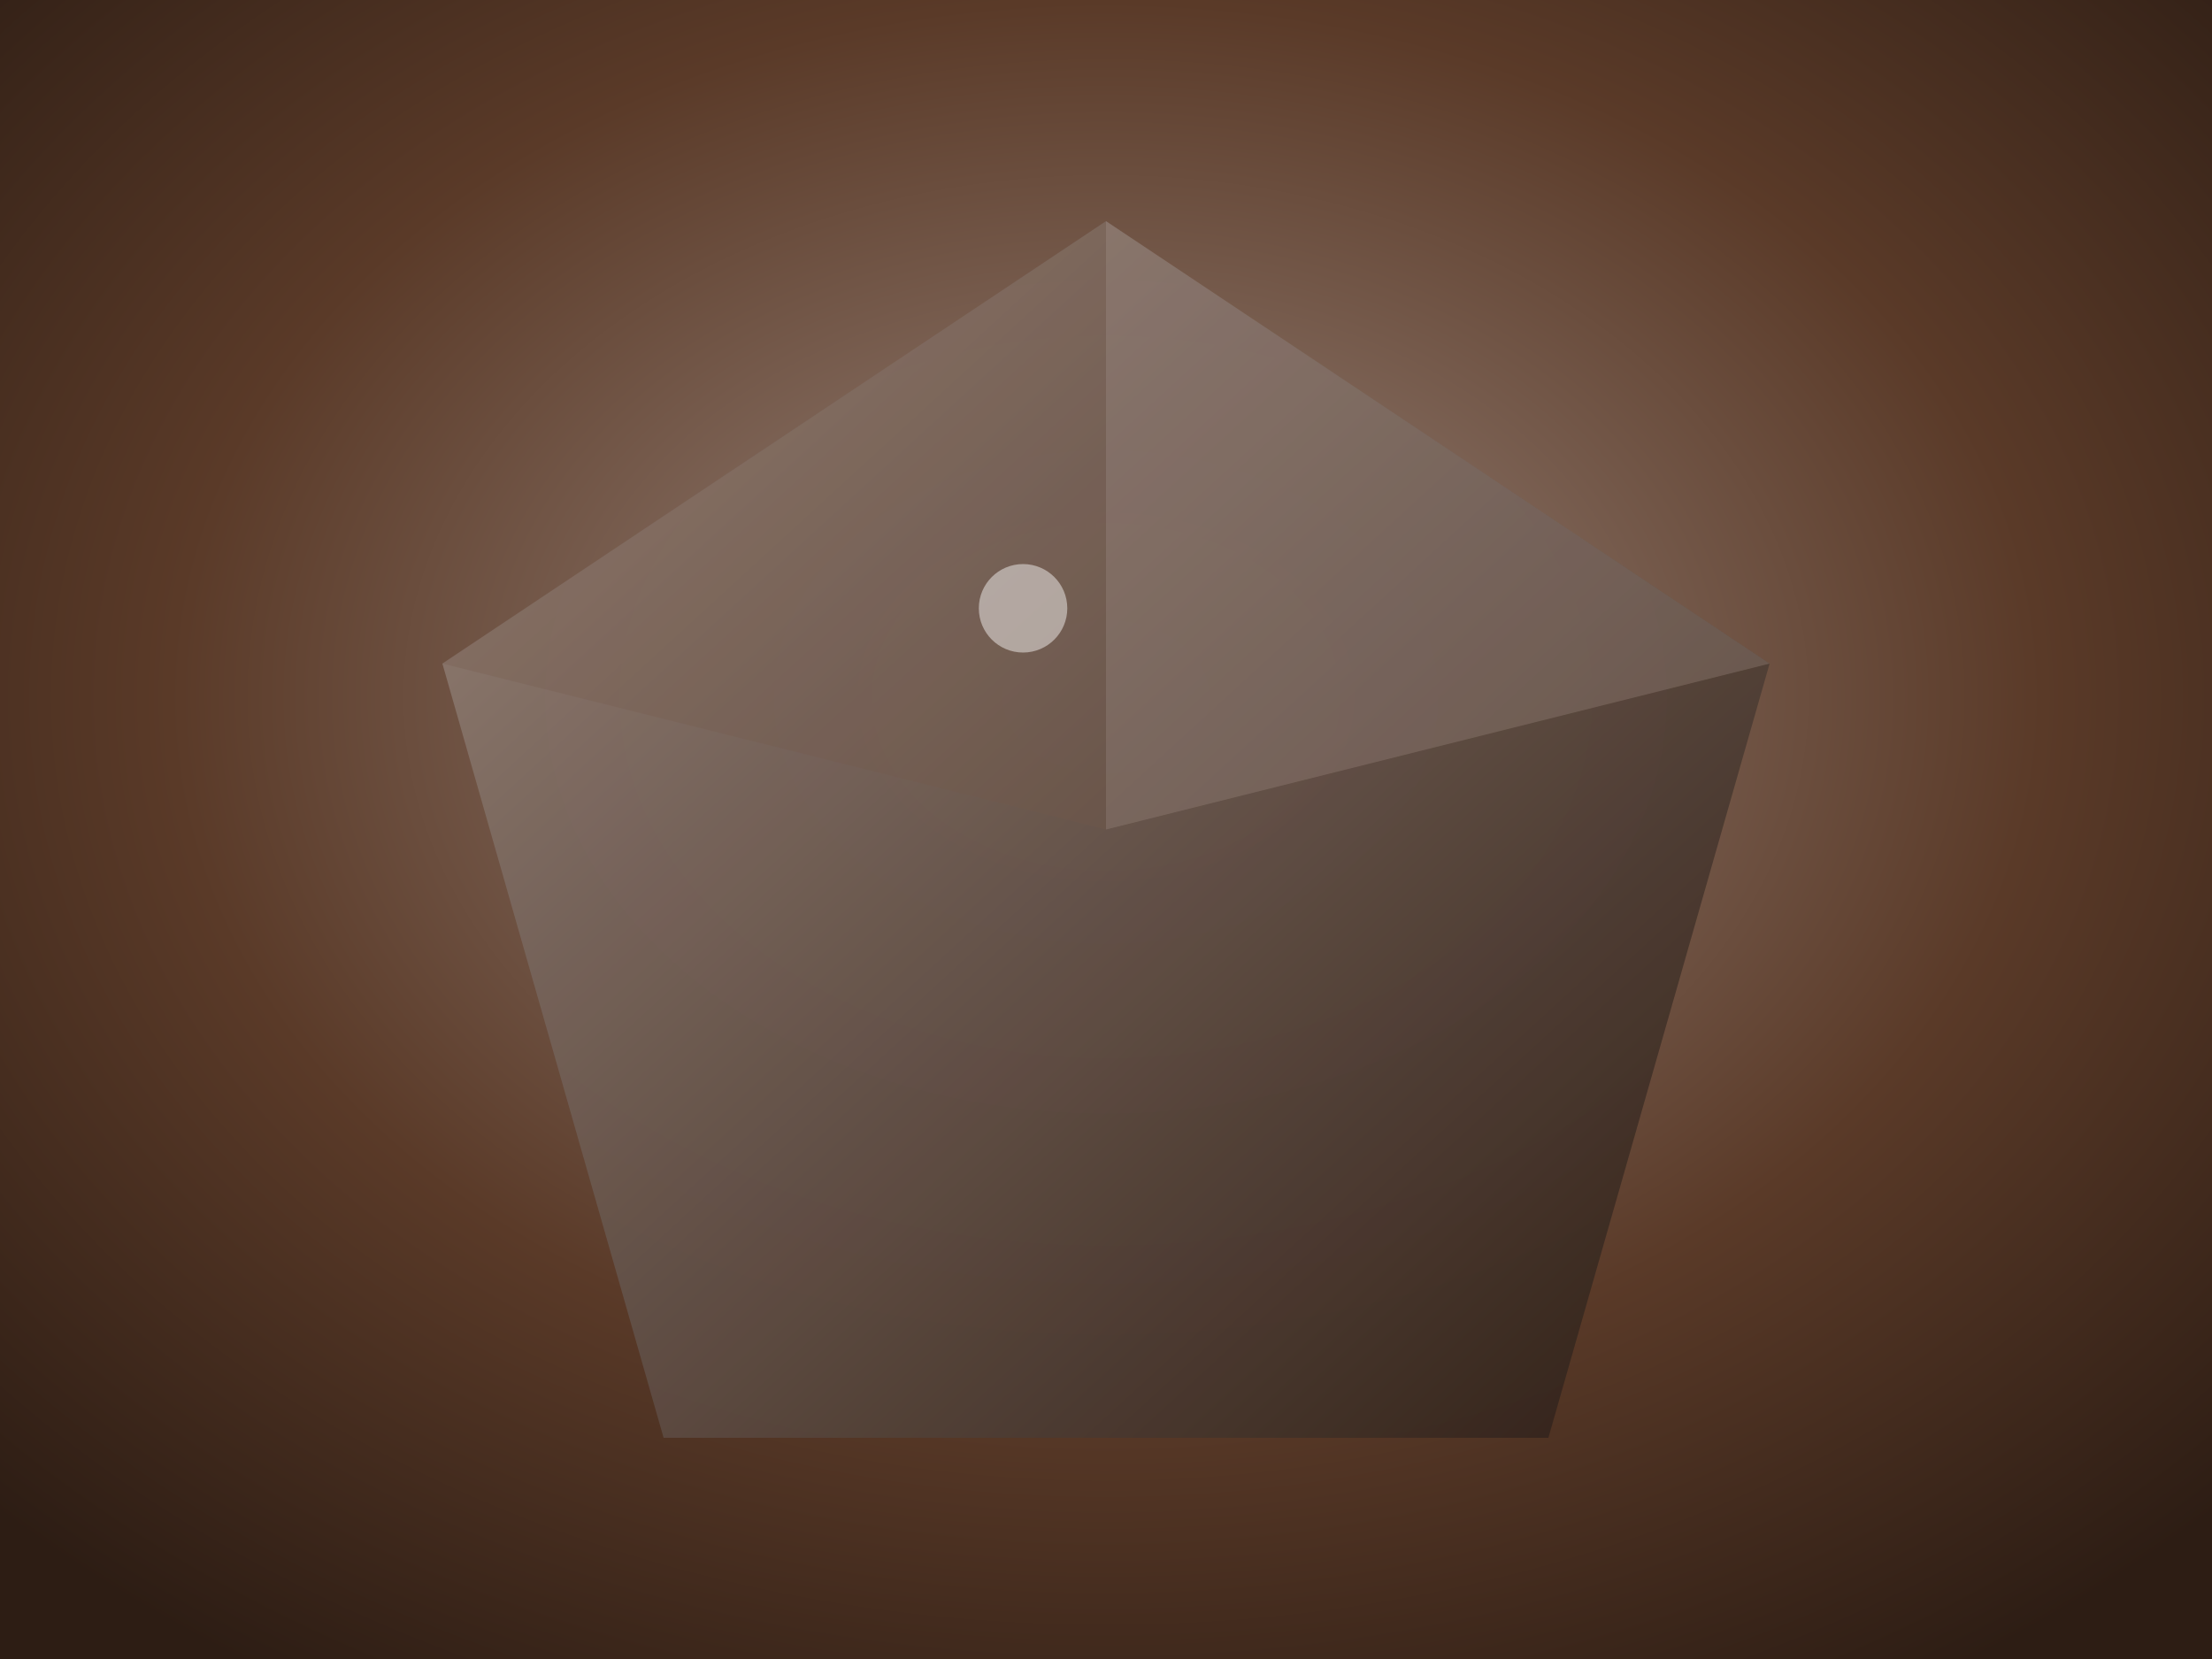
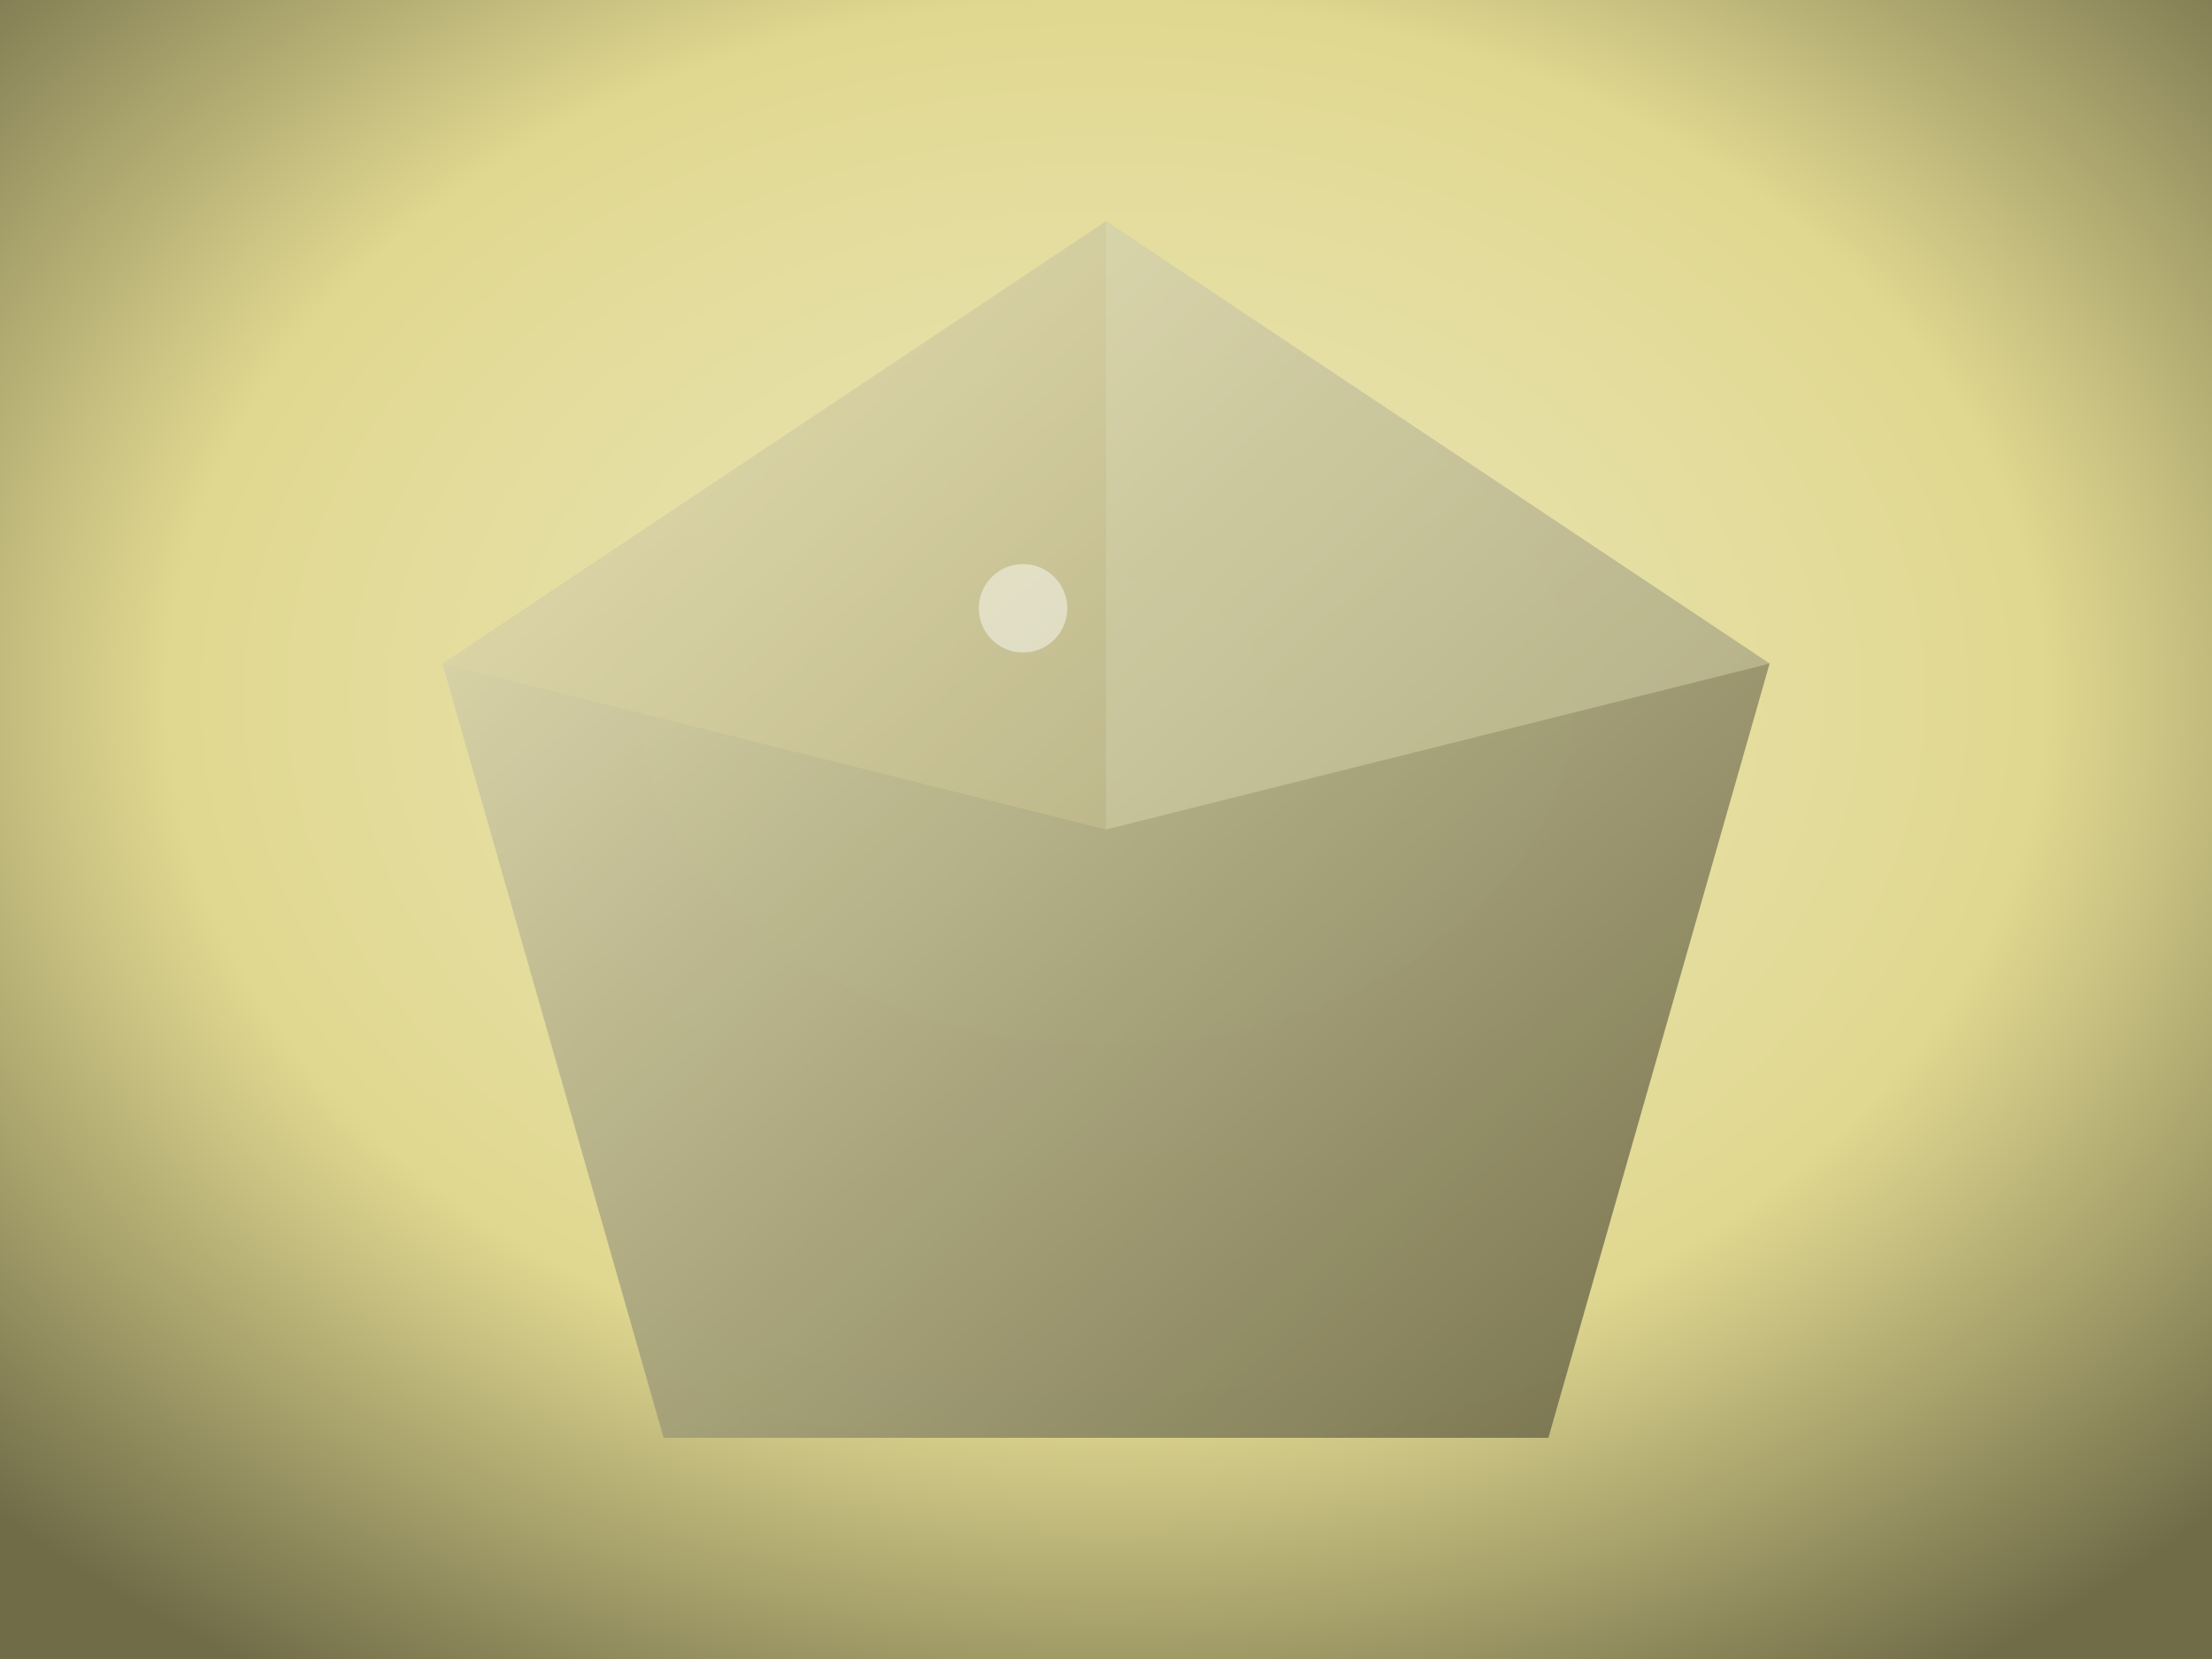
<svg xmlns="http://www.w3.org/2000/svg" viewBox="0 0 400 300" width="800" height="600">
  <defs>
    <radialGradient id="bg" cx="50%" cy="42%" r="70%">
-       <stop offset="0%" stop-color="#9c887e" />
-       <stop offset="60%" stop-color="#5a3a28" />
-       <stop offset="100%" stop-color="#2d1d14" />
+       <stop offset="0%" stop-color="#ece7bc" />
+       <stop offset="60%" stop-color="#e0d890" />
+       <stop offset="100%" stop-color="#706c48" />
    </radialGradient>
    <linearGradient id="fl" x1="0" y1="0" x2="1" y2="1">
-       <stop offset="0%" stop-color="#9c887e" />
-       <stop offset="100%" stop-color="#2d1d14" />
+       <stop offset="0%" stop-color="#ece7bc" />
+       <stop offset="100%" stop-color="#706c48" />
    </linearGradient>
  </defs>
  <rect width="400" height="300" fill="url(#bg)" />
  <polygon points="200,40 320,120 280,260 120,260 80,120" fill="url(#fl)" opacity=".95" />
-   <polygon points="200,40 320,120 200,150" fill="#9c887e" opacity=".35" />
-   <polygon points="200,40 80,120 200,150" fill="#725748" opacity=".25" />
+   <polygon points="200,40 320,120 200,150" fill="#ece7bc" opacity=".35" />
+   <polygon points="200,40 80,120 200,150" fill="#e4dda0" opacity=".25" />
  <circle cx="185" cy="110" r="8" fill="#fff" opacity=".45" />
</svg>
